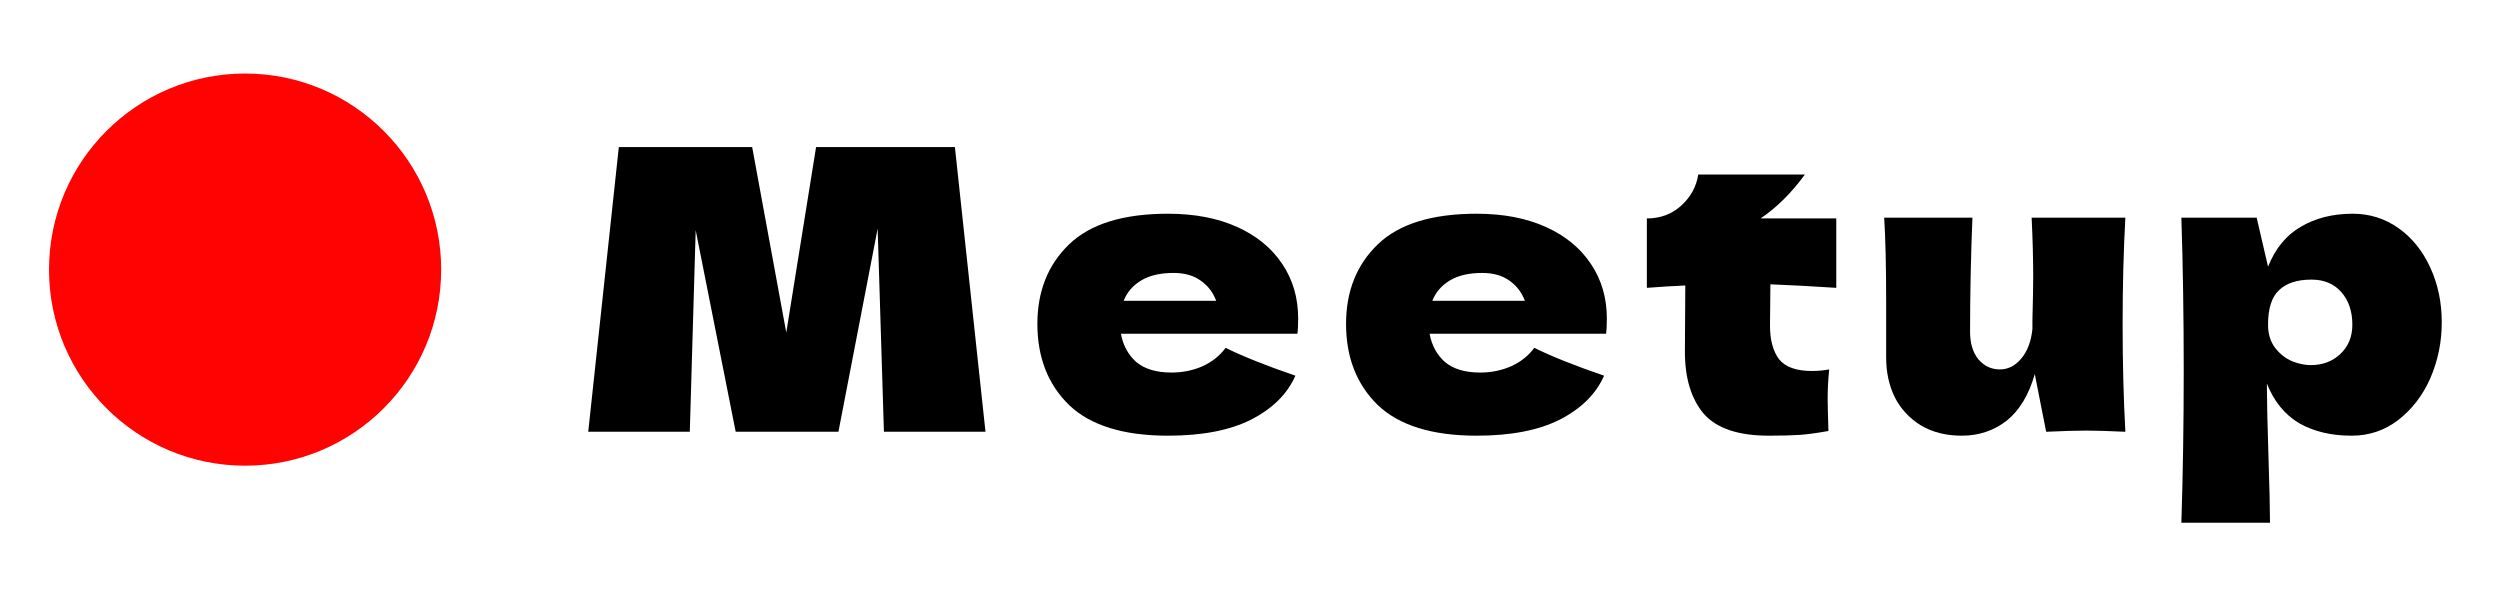
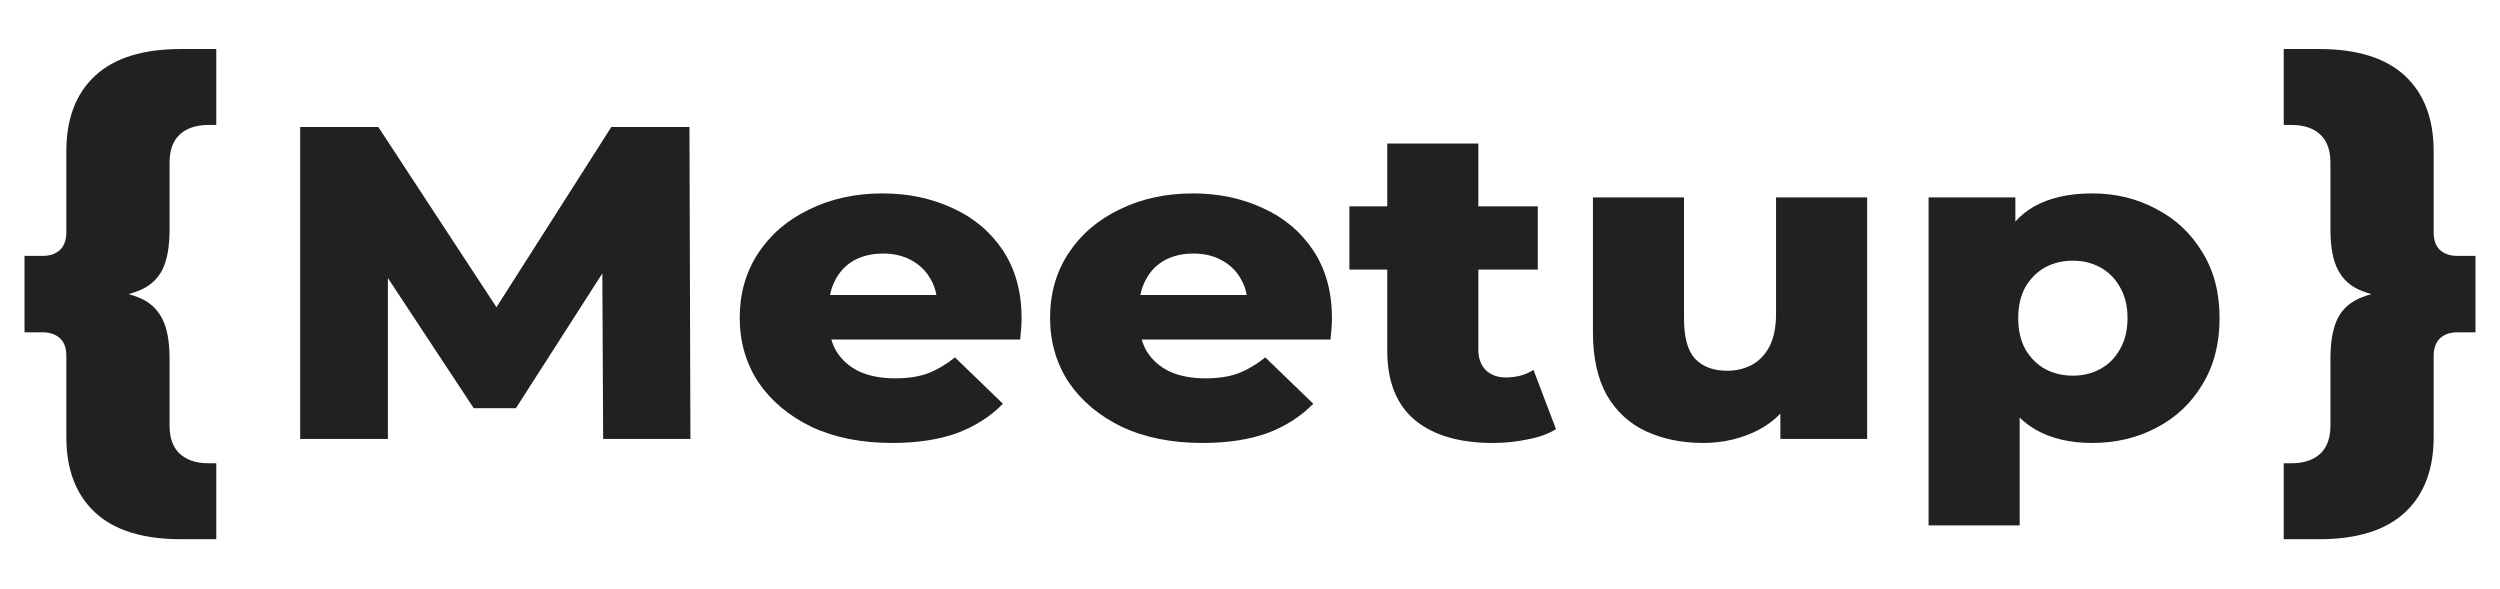
<svg xmlns="http://www.w3.org/2000/svg" width="102" height="24" viewBox="0 0 102 24" fill="none">
-   <path d="M95.992 8.72C96.685 8.72 97.309 8.917 97.864 9.312C98.419 9.707 98.851 10.245 99.16 10.928C99.469 11.6 99.624 12.341 99.624 13.152C99.624 13.952 99.469 14.709 99.16 15.424C98.851 16.128 98.413 16.699 97.848 17.136C97.293 17.563 96.659 17.776 95.944 17.776C95.112 17.776 94.397 17.605 93.8 17.264C93.213 16.912 92.776 16.373 92.488 15.648C92.488 16.256 92.509 17.232 92.552 18.576C92.595 19.877 92.616 20.795 92.616 21.328H89C89.064 19.344 89.096 17.269 89.096 15.104C89.096 12.939 89.064 10.864 89 8.88H92.072L92.536 10.88C92.835 10.133 93.283 9.589 93.88 9.248C94.477 8.896 95.181 8.72 95.992 8.72ZM94.28 14.896C94.76 14.896 95.16 14.747 95.48 14.448C95.811 14.139 95.976 13.739 95.976 13.248C95.976 12.704 95.827 12.261 95.528 11.92C95.229 11.579 94.824 11.408 94.312 11.408C93.725 11.408 93.283 11.552 92.984 11.84C92.685 12.117 92.536 12.587 92.536 13.248C92.536 13.621 92.632 13.936 92.824 14.192C93.016 14.437 93.245 14.619 93.512 14.736C93.779 14.843 94.035 14.896 94.28 14.896Z" fill="black" />
-   <path d="M86.715 8.88C86.64 10.224 86.603 11.675 86.603 13.232C86.603 14.8 86.64 16.261 86.715 17.616C86.032 17.584 85.494 17.568 85.099 17.568C84.726 17.568 84.187 17.584 83.483 17.616L83.019 15.264C82.774 16.117 82.39 16.752 81.867 17.168C81.344 17.573 80.736 17.776 80.043 17.776C79.403 17.776 78.848 17.637 78.379 17.36C77.91 17.072 77.552 16.688 77.307 16.208C77.072 15.728 76.955 15.189 76.955 14.592V12.288C76.955 10.869 76.928 9.733 76.875 8.88H80.475C80.411 10.448 80.379 12 80.379 13.536C80.379 14.005 80.491 14.379 80.715 14.656C80.95 14.933 81.243 15.072 81.595 15.072C81.926 15.072 82.214 14.928 82.459 14.64C82.715 14.341 82.87 13.936 82.923 13.424V13.056C82.944 12.224 82.955 11.648 82.955 11.328C82.955 10.592 82.934 9.776 82.891 8.88H86.715Z" fill="black" />
-   <path d="M74.92 11.744C73.939 11.68 73.043 11.632 72.232 11.6L72.216 13.296C72.216 13.872 72.339 14.325 72.584 14.656C72.84 14.976 73.288 15.136 73.928 15.136C74.174 15.136 74.408 15.114 74.632 15.072C74.59 15.466 74.568 15.867 74.568 16.272C74.568 16.464 74.579 16.901 74.6 17.584C74.131 17.669 73.736 17.723 73.416 17.744C73.096 17.765 72.68 17.776 72.168 17.776C70.92 17.776 70.035 17.477 69.512 16.88C69 16.272 68.744 15.429 68.744 14.352L68.76 11.648C68.259 11.669 67.736 11.701 67.192 11.744V8.912C67.747 8.912 68.216 8.736 68.6 8.384C68.984 8.032 69.214 7.611 69.288 7.12H73.64C73.096 7.867 72.494 8.464 71.832 8.912H74.92V11.744Z" fill="black" />
-   <path d="M58.327 13.616C58.412 14.085 58.62 14.469 58.951 14.768C59.292 15.056 59.772 15.2 60.391 15.2C60.839 15.2 61.26 15.115 61.655 14.944C62.05 14.763 62.364 14.512 62.599 14.192C63.314 14.544 64.263 14.923 65.447 15.328C65.116 16.075 64.514 16.672 63.639 17.12C62.775 17.557 61.644 17.776 60.247 17.776C58.434 17.776 57.09 17.36 56.215 16.528C55.351 15.685 54.919 14.581 54.919 13.216C54.919 11.883 55.351 10.8 56.215 9.968C57.079 9.136 58.423 8.72 60.247 8.72C61.335 8.72 62.279 8.901 63.079 9.264C63.879 9.627 64.492 10.133 64.919 10.784C65.346 11.424 65.559 12.16 65.559 12.992C65.559 13.269 65.548 13.477 65.527 13.616H58.327ZM60.471 11.136C59.938 11.136 59.5 11.237 59.159 11.44C58.818 11.643 58.578 11.92 58.439 12.272H62.215C62.087 11.931 61.879 11.659 61.591 11.456C61.303 11.243 60.93 11.136 60.471 11.136Z" fill="black" />
-   <path d="M45.733 13.616C45.819 14.085 46.026 14.469 46.357 14.768C46.699 15.056 47.178 15.2 47.797 15.2C48.245 15.2 48.666 15.115 49.061 14.944C49.456 14.763 49.77 14.512 50.005 14.192C50.72 14.544 51.669 14.923 52.853 15.328C52.523 16.075 51.92 16.672 51.045 17.12C50.181 17.557 49.05 17.776 47.653 17.776C45.84 17.776 44.496 17.36 43.621 16.528C42.757 15.685 42.325 14.581 42.325 13.216C42.325 11.883 42.757 10.8 43.621 9.968C44.485 9.136 45.829 8.72 47.653 8.72C48.741 8.72 49.685 8.901 50.485 9.264C51.285 9.627 51.898 10.133 52.325 10.784C52.752 11.424 52.965 12.16 52.965 12.992C52.965 13.269 52.955 13.477 52.933 13.616H45.733ZM47.877 11.136C47.344 11.136 46.907 11.237 46.565 11.44C46.224 11.643 45.984 11.92 45.845 12.272H49.621C49.493 11.931 49.285 11.659 48.997 11.456C48.709 11.243 48.336 11.136 47.877 11.136Z" fill="black" />
-   <path d="M38.96 6L40.208 17.616H36.064L35.808 9.328L34.208 17.616H30.016L28.384 9.392L28.144 17.616H24L25.248 6H30.688L32.08 13.568L33.296 6H38.96Z" fill="black" />
-   <circle cx="10" cy="11" r="8" fill="#FF0303" />
+   <path d="M98.119 3.09C97.335 2.363 96.168 2 94.617 2L93.176 2V5.098H93.486C94.004 5.098 94.403 5.234 94.683 5.504C94.949 5.761 95.082 6.138 95.082 6.637V9.372C95.082 10.084 95.186 10.633 95.392 11.017C95.599 11.416 95.924 11.701 96.368 11.872C96.486 11.919 96.614 11.962 96.752 12C96.614 12.038 96.486 12.081 96.368 12.128C95.924 12.299 95.599 12.577 95.392 12.961C95.186 13.36 95.082 13.916 95.082 14.628V17.363C95.082 17.862 94.949 18.239 94.683 18.496C94.403 18.766 94.004 18.902 93.486 18.902H93.176V22H94.617C96.168 22 97.335 21.637 98.119 20.91C98.902 20.184 99.293 19.158 99.293 17.833V14.521C99.293 14.208 99.382 13.966 99.559 13.795C99.737 13.638 99.966 13.56 100.246 13.56H101V10.44H100.246C99.966 10.44 99.737 10.362 99.559 10.205C99.382 10.048 99.293 9.806 99.293 9.479V6.167C99.293 4.842 98.902 3.816 98.119 3.09Z" fill="black" fill-opacity="0.87" />
+   <path d="M7.383 22C5.832 22 4.664 21.637 3.881 20.91C3.098 20.184 2.707 19.158 2.707 17.833V14.521C2.707 14.194 2.618 13.952 2.441 13.795C2.263 13.638 2.034 13.56 1.754 13.56H1V10.44H1.754C2.034 10.44 2.263 10.362 2.441 10.205C2.618 10.034 2.707 9.792 2.707 9.479V6.167C2.707 4.842 3.098 3.816 3.881 3.09C4.664 2.363 5.832 2 7.383 2H8.824V5.098H8.514C7.997 5.098 7.598 5.234 7.317 5.504C7.051 5.761 6.918 6.138 6.918 6.637V9.372C6.918 10.084 6.814 10.64 6.608 11.039C6.401 11.423 6.076 11.701 5.632 11.872C5.514 11.919 5.386 11.962 5.248 12C5.386 12.038 5.514 12.081 5.632 12.128C6.076 12.299 6.401 12.584 6.608 12.983C6.814 13.367 6.918 13.916 6.918 14.628V17.363C6.918 17.862 7.051 18.239 7.317 18.496C7.598 18.766 7.997 18.902 8.514 18.902H8.824V22H7.383Z" fill="black" fill-opacity="0.87" />
+   <path d="M12.247 17.909V5.182H15.435L20.255 12.535L24.941 5.182H28.13L28.169 17.909H24.609L24.575 11.156L21.049 16.654H19.328L15.826 11.345V17.909H12.247Z" fill="black" fill-opacity="0.87" />
+   <path d="M57.735 17.145C58.491 17.764 59.547 18.073 60.903 18.073C61.399 18.073 61.875 18.024 62.331 17.927C62.788 17.842 63.172 17.703 63.485 17.509L62.566 15.091C62.253 15.297 61.875 15.4 61.431 15.4C61.105 15.4 60.838 15.303 60.629 15.109C60.421 14.903 60.316 14.624 60.316 14.273V11H62.742V8.418H60.316V5.855H56.6V8.418H55.055V11H56.6V14.309C56.6 15.57 56.978 16.515 57.735 17.145Z" fill="black" fill-opacity="0.87" />
+   <path fill-rule="evenodd" clip-rule="evenodd" d="M85.356 18.073C84.456 18.073 83.687 17.891 83.048 17.527C82.812 17.389 82.597 17.226 82.403 17.038V21.436H78.686V8.055H82.227V9.038C82.443 8.799 82.691 8.598 82.97 8.436C83.609 8.073 84.404 7.891 85.356 7.891C86.321 7.891 87.195 8.103 87.977 8.527C88.772 8.939 89.398 9.527 89.855 10.291C90.324 11.042 90.559 11.939 90.559 12.982C90.559 14.024 90.324 14.927 89.855 15.691C89.398 16.454 88.772 17.042 87.977 17.454C87.195 17.867 86.321 18.073 85.356 18.073ZM84.574 15.327C84.991 15.327 85.363 15.236 85.689 15.055C86.028 14.873 86.295 14.606 86.49 14.255C86.699 13.903 86.803 13.479 86.803 12.982C86.803 12.485 86.699 12.061 86.49 11.709C86.295 11.358 86.028 11.091 85.689 10.909C85.363 10.727 84.991 10.636 84.574 10.636C84.156 10.636 83.778 10.727 83.439 10.909C83.113 11.091 82.846 11.358 82.637 11.709C82.442 12.061 82.344 12.485 82.344 12.982C82.344 13.479 82.442 13.903 82.637 14.255C82.846 14.606 83.113 14.873 83.439 15.055C83.778 15.236 84.156 15.327 84.574 15.327Z" fill="black" fill-opacity="0.87" />
+   <path d="M69.49 18.073C68.63 18.073 67.854 17.915 67.163 17.6C66.485 17.285 65.95 16.794 65.559 16.127C65.181 15.448 64.992 14.594 64.992 13.564V8.055H68.708V13C68.708 13.764 68.858 14.309 69.158 14.636C69.471 14.964 69.908 15.127 70.468 15.127C70.834 15.127 71.166 15.049 71.466 14.891C71.766 14.733 72.007 14.485 72.19 14.146C72.372 13.794 72.463 13.345 72.463 12.8V8.055H76.18V17.909H72.639V16.879C72.379 17.145 72.079 17.367 71.74 17.546C71.049 17.897 70.299 18.073 69.49 18.073Z" fill="black" fill-opacity="0.87" />
+   <path fill-rule="evenodd" clip-rule="evenodd" d="M49.063 18.073C47.811 18.073 46.715 17.855 45.777 17.418C44.851 16.97 44.127 16.364 43.605 15.6C43.097 14.824 42.843 13.945 42.843 12.964C42.843 11.982 43.09 11.109 43.586 10.345C44.094 9.57 44.792 8.97 45.679 8.545C46.566 8.109 47.563 7.891 48.672 7.891C49.715 7.891 50.667 8.091 51.527 8.491C52.388 8.879 53.072 9.455 53.581 10.218C54.09 10.982 54.344 11.909 54.344 13C54.344 13.121 54.337 13.261 54.324 13.418C54.311 13.576 54.298 13.721 54.285 13.854H46.582C46.633 14.03 46.704 14.194 46.794 14.345C47.015 14.697 47.328 14.97 47.733 15.164C48.137 15.345 48.619 15.436 49.18 15.436C49.702 15.436 50.145 15.37 50.51 15.236C50.888 15.091 51.26 14.873 51.625 14.582L53.581 16.473C53.072 16.994 52.447 17.394 51.703 17.673C50.96 17.939 50.08 18.073 49.063 18.073ZM46.755 11.4C46.648 11.591 46.572 11.803 46.528 12.036H50.867C50.825 11.796 50.745 11.578 50.627 11.382C50.445 11.055 50.184 10.8 49.845 10.618C49.519 10.436 49.134 10.345 48.691 10.345C48.248 10.345 47.856 10.436 47.517 10.618C47.191 10.8 46.937 11.061 46.755 11.4Z" fill="black" fill-opacity="0.87" />
+   <path fill-rule="evenodd" clip-rule="evenodd" d="M33.114 17.418C34.053 17.855 35.149 18.073 36.401 18.073C37.418 18.073 38.298 17.939 39.041 17.673C39.784 17.394 40.41 16.994 40.919 16.473L38.963 14.582C38.598 14.873 38.226 15.091 37.848 15.236C37.483 15.37 37.039 15.436 36.518 15.436C35.957 15.436 35.475 15.345 35.07 15.164C34.666 14.97 34.353 14.697 34.132 14.345C34.042 14.194 33.971 14.03 33.92 13.854H41.623C41.636 13.721 41.649 13.576 41.662 13.418C41.675 13.261 41.682 13.121 41.682 13C41.682 11.909 41.427 10.982 40.919 10.218C40.41 9.455 39.726 8.879 38.865 8.491C38.004 8.091 37.053 7.891 36.009 7.891C34.901 7.891 33.903 8.109 33.017 8.545C32.13 8.97 31.432 9.57 30.924 10.345C30.428 11.109 30.18 11.982 30.18 12.964C30.18 13.945 30.435 14.824 30.943 15.6C31.465 16.364 32.189 16.97 33.114 17.418ZM33.866 12.036C33.91 11.803 33.986 11.591 34.093 11.4C34.275 11.061 34.529 10.8 34.855 10.618C35.194 10.436 35.586 10.345 36.029 10.345C36.472 10.345 36.857 10.436 37.183 10.618C37.522 10.8 37.783 11.055 37.965 11.382C38.083 11.578 38.163 11.796 38.205 12.036H33.866Z" fill="black" fill-opacity="0.87" />
</svg>
